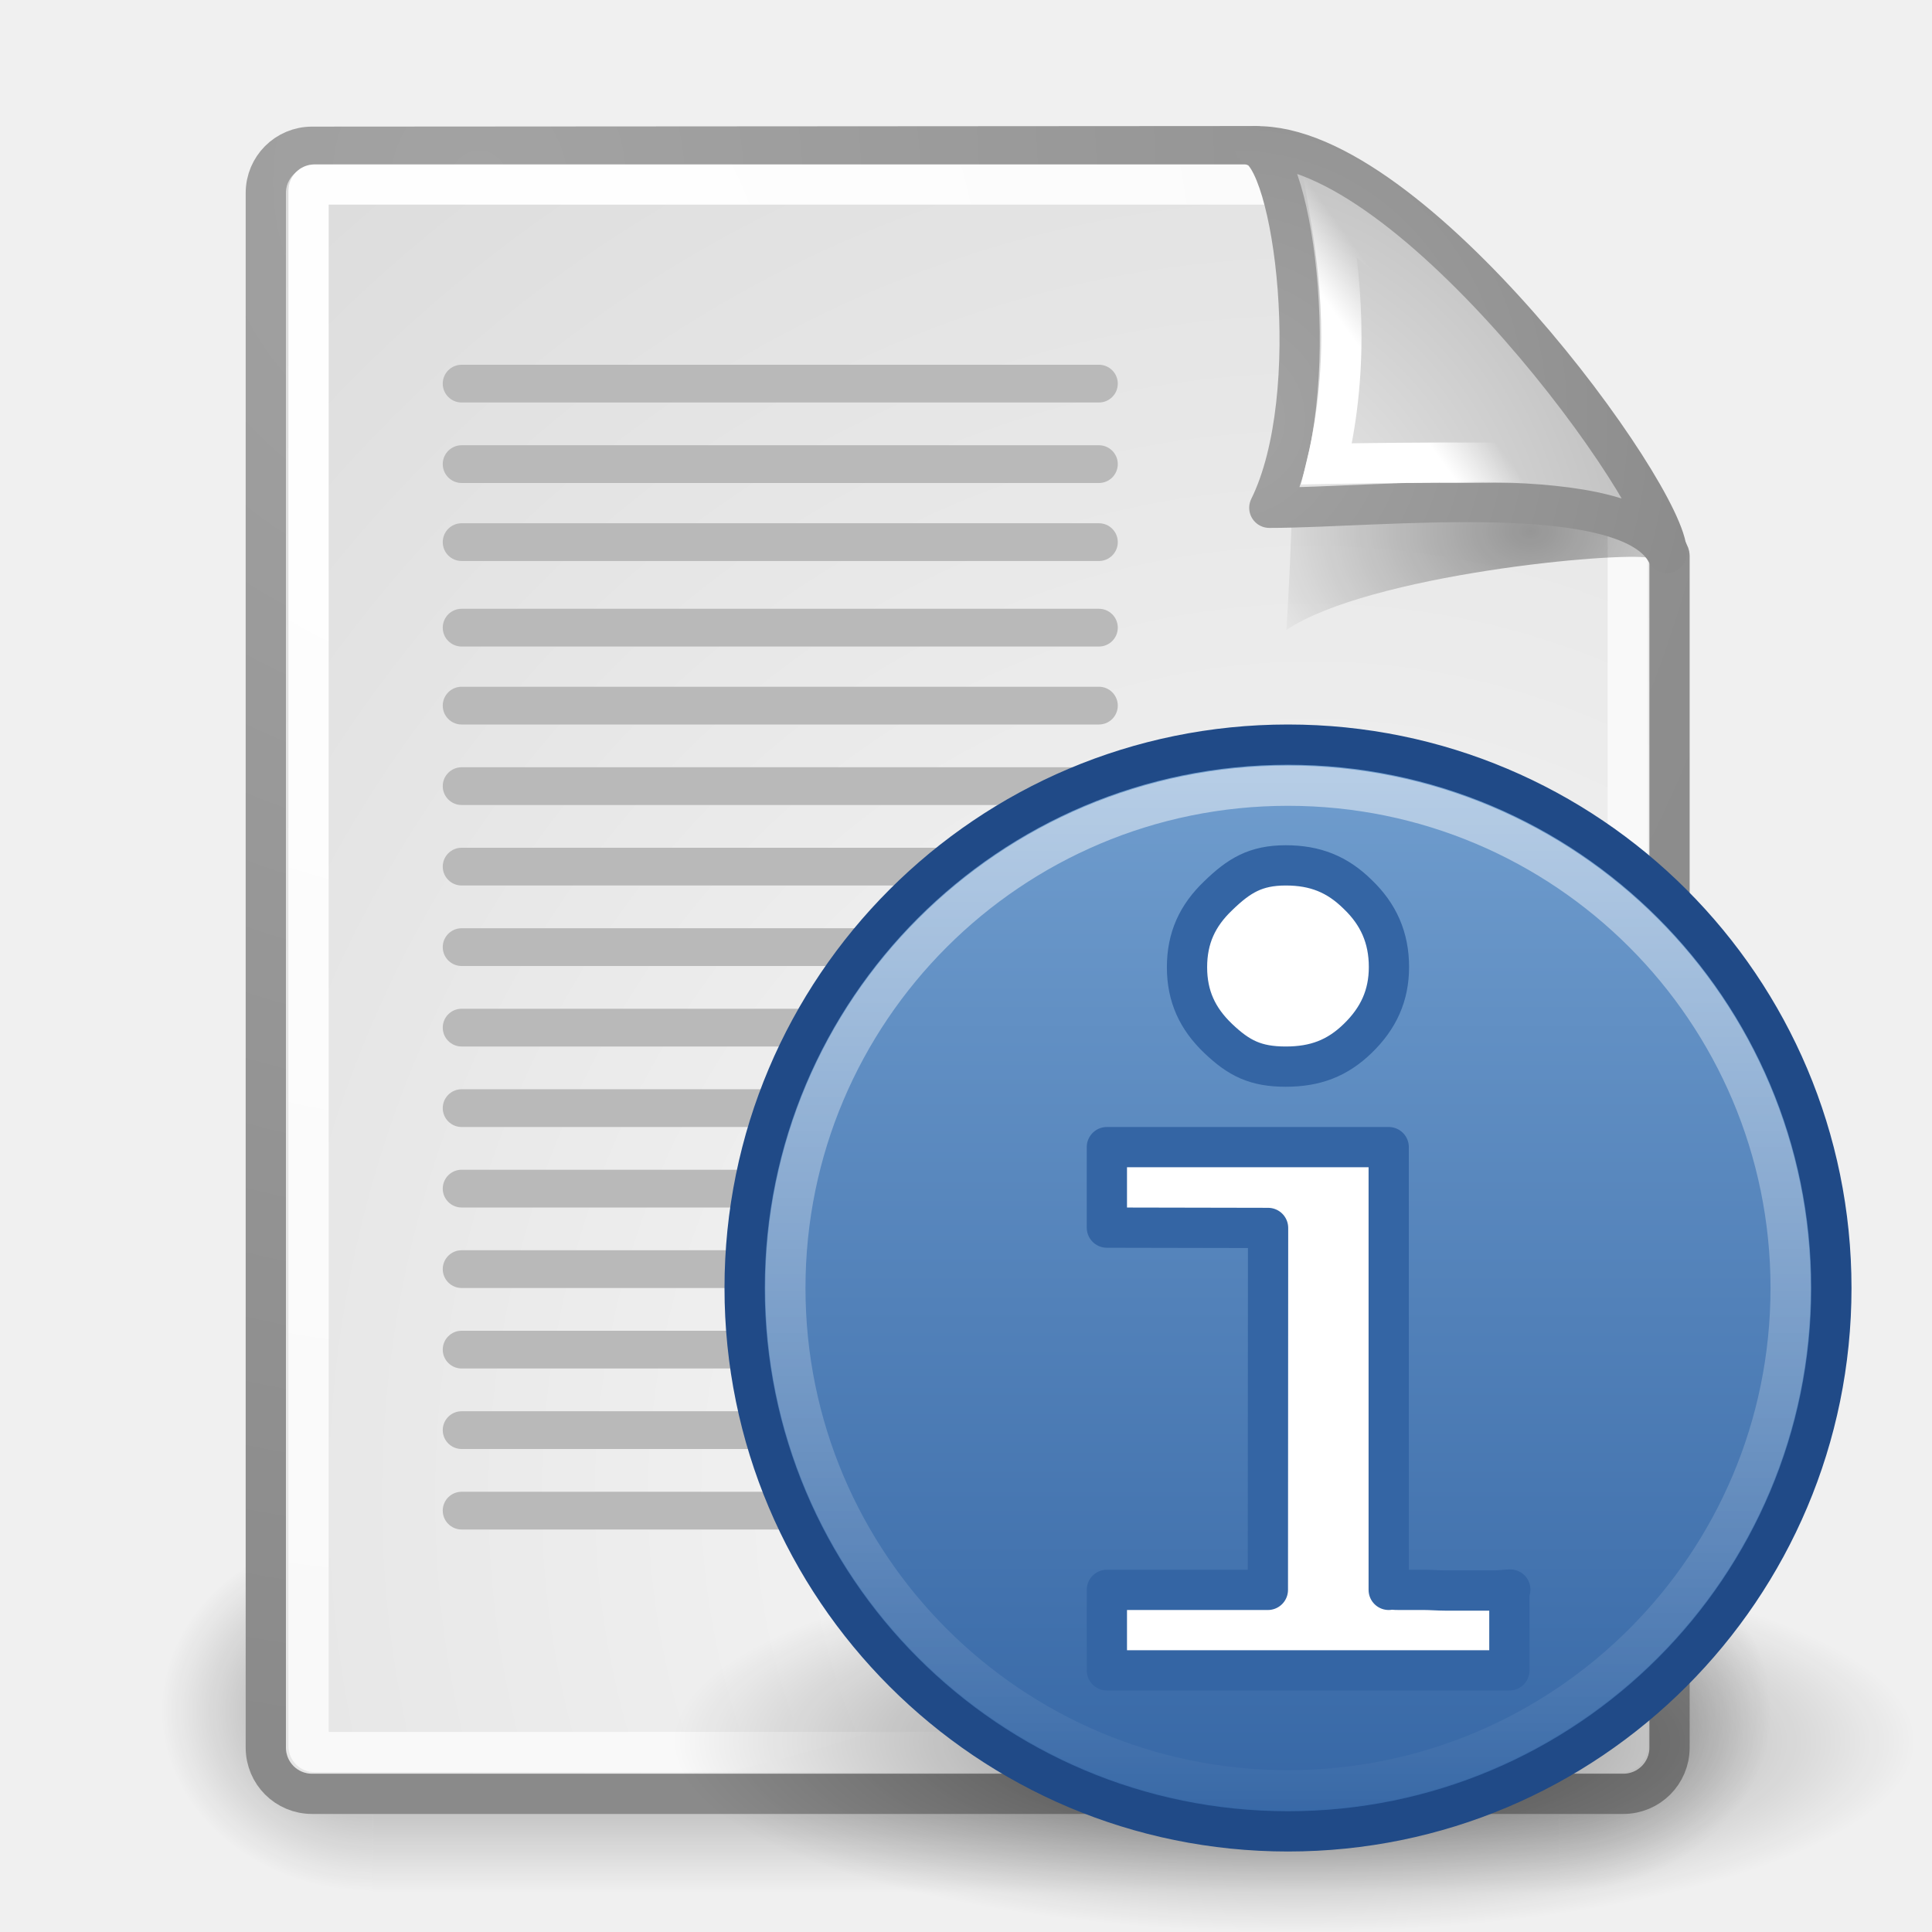
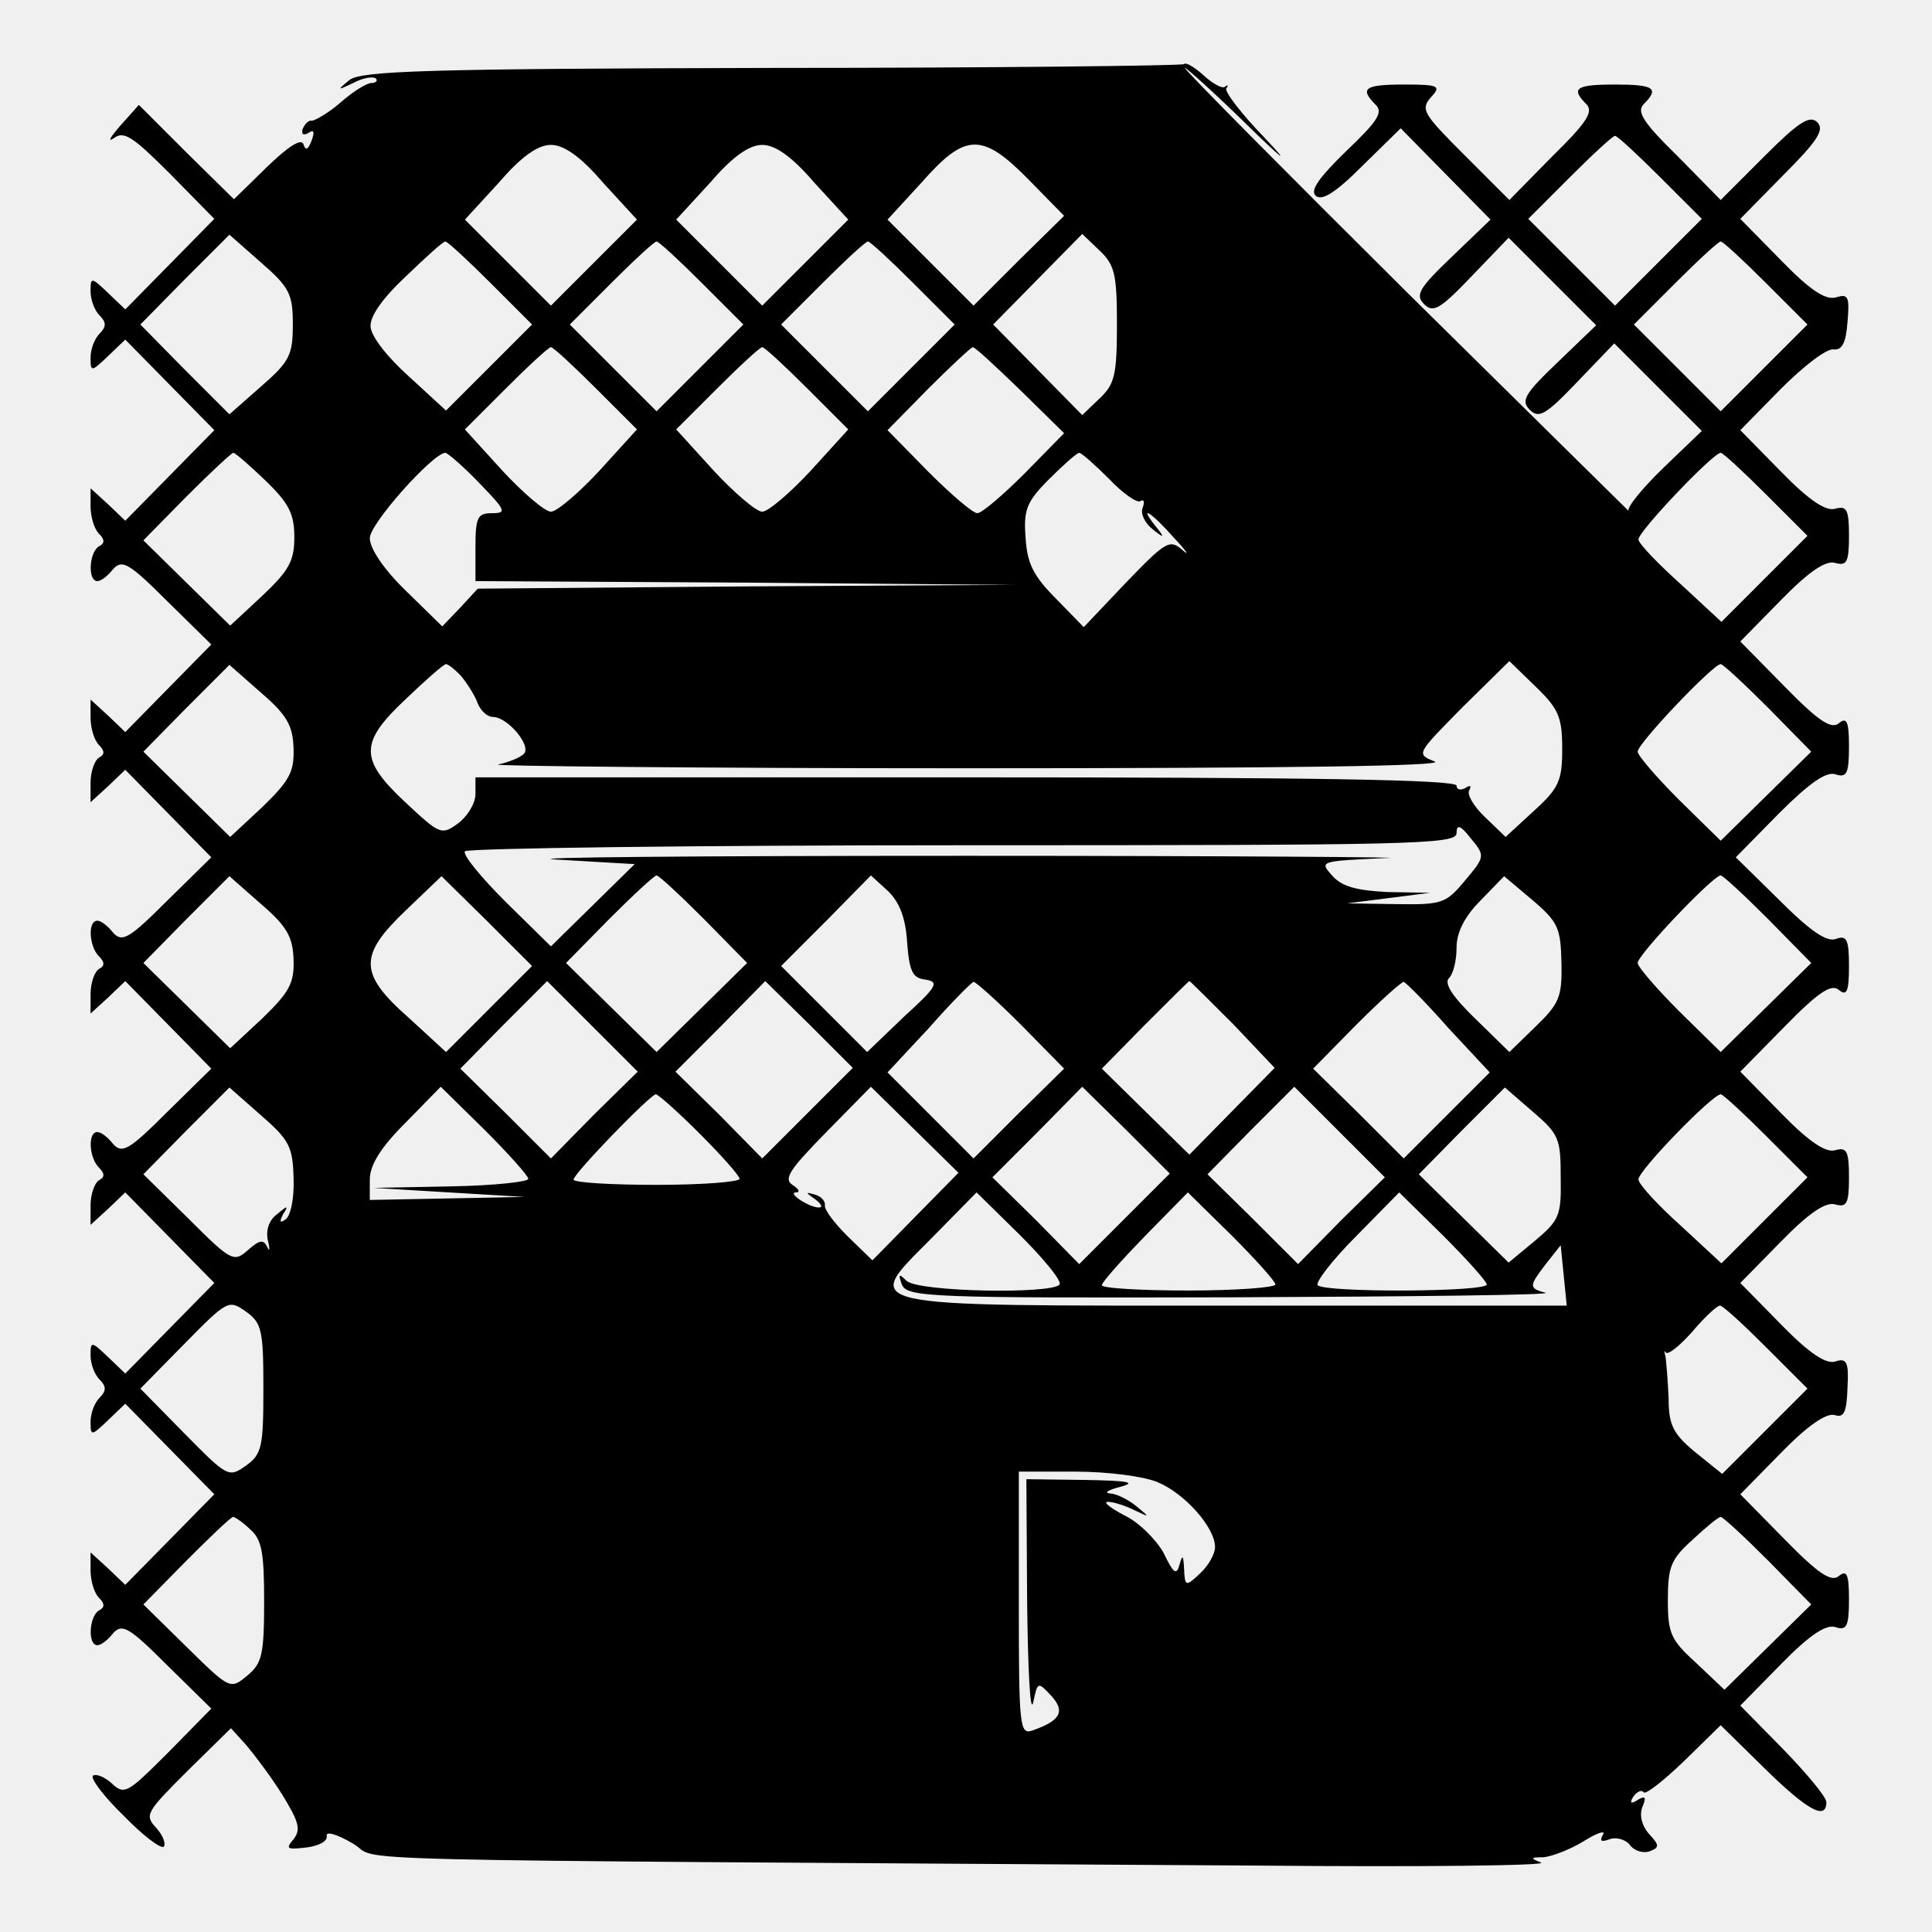
- <svg xmlns="http://www.w3.org/2000/svg" xmlns:xlink="http://www.w3.org/1999/xlink" version="1.0" width="48" height="48" id="svg249">
-   <defs id="defs3">
-     <linearGradient id="linearGradient3217">
-       <stop id="stop3219" style="stop-color:#ffffff;stop-opacity:1" offset="0" />
-       <stop id="stop3221" style="stop-color:#ffffff;stop-opacity:0" offset="1" />
-     </linearGradient>
-     <linearGradient id="linearGradient3968">
-       <stop id="stop3970" style="stop-color:#729fcf;stop-opacity:1" offset="0" />
-       <stop id="stop3972" style="stop-color:#3465a4;stop-opacity:1" offset="1" />
-     </linearGradient>
-     <linearGradient id="linearGradient10691">
-       <stop id="stop10693" style="stop-color:#000000;stop-opacity:1" offset="0" />
-       <stop id="stop10695" style="stop-color:#000000;stop-opacity:0" offset="1" />
-     </linearGradient>
-     <linearGradient id="linearGradient4790">
-       <stop id="stop4792" style="stop-color:#000000;stop-opacity:1" offset="0" />
-       <stop id="stop4794" style="stop-color:#000000;stop-opacity:0" offset="1" />
-     </linearGradient>
-     <linearGradient id="linearGradient2251">
-       <stop id="stop2253" style="stop-color:#ffffff;stop-opacity:1" offset="0" />
-       <stop id="stop2255" style="stop-color:#ffffff;stop-opacity:0" offset="1" />
-     </linearGradient>
-     <linearGradient id="linearGradient15662">
-       <stop id="stop15664" style="stop-color:#ffffff;stop-opacity:1" offset="0" />
-       <stop id="stop15666" style="stop-color:#f8f8f8;stop-opacity:1" offset="1" />
-     </linearGradient>
-     <linearGradient id="linearGradient269">
-       <stop id="stop270" style="stop-color:#a3a3a3;stop-opacity:1" offset="0" />
-       <stop id="stop271" style="stop-color:#8a8a8a;stop-opacity:1" offset="1" />
-     </linearGradient>
-     <linearGradient id="linearGradient259">
-       <stop id="stop260" style="stop-color:#fafafa;stop-opacity:1" offset="0" />
-       <stop id="stop261" style="stop-color:#bbbbbb;stop-opacity:1" offset="1" />
-     </linearGradient>
-     <linearGradient id="linearGradient3688">
-       <stop id="stop3690" style="stop-color:#000000;stop-opacity:1" offset="0" />
-       <stop id="stop3692" style="stop-color:#000000;stop-opacity:0" offset="1" />
-     </linearGradient>
-     <linearGradient id="linearGradient3702">
-       <stop id="stop3704" style="stop-color:#000000;stop-opacity:0" offset="0" />
-       <stop id="stop3710" style="stop-color:#000000;stop-opacity:1" offset="0.5" />
-       <stop id="stop3706" style="stop-color:#000000;stop-opacity:0" offset="1" />
-     </linearGradient>
-     <linearGradient x1="25.058" y1="47.028" x2="25.058" y2="40" id="linearGradient2553" xlink:href="#linearGradient3702" gradientUnits="userSpaceOnUse" gradientTransform="matrix(1.05263,0,0,1.28571,-1.26316,-13.4285)" />
-     <radialGradient cx="4.993" cy="43.5" r="2.5" fx="4.993" fy="43.5" id="radialGradient2556" xlink:href="#linearGradient3688" gradientUnits="userSpaceOnUse" gradientTransform="matrix(2.109243,0,0,1.8,-19.80194,-120.7996)" />
-     <radialGradient cx="8.144" cy="7.268" r="38.159" fx="8.144" fy="7.268" id="radialGradient2572" xlink:href="#linearGradient15662" gradientUnits="userSpaceOnUse" gradientTransform="matrix(0.968273,0,0,1.032767,3.353553,0.646447)" />
-     <radialGradient cx="33.967" cy="35.737" r="86.708" fx="33.967" fy="35.737" id="radialGradient2575" xlink:href="#linearGradient259" gradientUnits="userSpaceOnUse" gradientTransform="scale(0.960493,1.041132)" />
-     <radialGradient cx="8.824" cy="3.756" r="37.752" fx="8.824" fy="3.756" id="radialGradient2577" xlink:href="#linearGradient269" gradientUnits="userSpaceOnUse" gradientTransform="matrix(0.968273,0,0,1.032767,3.353553,0.646447)" />
-     <linearGradient x1="33.396" y1="36.921" x2="34.17" y2="38.07" id="linearGradient2615" xlink:href="#linearGradient2251" gradientUnits="userSpaceOnUse" gradientTransform="matrix(-3.277938e-2,-0.999463,0.999463,-3.277938e-2,-0.709646,45.06274)" />
-     <radialGradient cx="30.654" cy="14.937" r="86.708" fx="30.654" fy="14.937" id="radialGradient2618" xlink:href="#linearGradient259" gradientUnits="userSpaceOnUse" gradientTransform="matrix(0.148355,1.009137e-2,-1.104438e-2,0.162365,25.06011,12.81706)" />
-     <radialGradient cx="31.863" cy="2.367" r="37.752" fx="31.863" fy="2.367" id="radialGradient2620" xlink:href="#linearGradient269" gradientUnits="userSpaceOnUse" gradientTransform="matrix(0.331735,0,0,0.353831,20.10526,9.5823)" />
-     <radialGradient cx="37.03" cy="12.989" r="4.293" fx="37.03" fy="12.989" id="radialGradient2623" xlink:href="#linearGradient4790" gradientUnits="userSpaceOnUse" gradientTransform="matrix(1.744653,0,0,1.283833,-26.58256,-3.478359)" />
-     <linearGradient x1="-32.441" y1="9.281" x2="-32.441" y2="36.092" id="linearGradient2633" xlink:href="#linearGradient3217" gradientUnits="userSpaceOnUse" gradientTransform="matrix(0.9754525,0,0,1,63.64438,9.495064)" />
-     <linearGradient x1="-32.441" y1="9.437" x2="-32.441" y2="35.936" id="linearGradient2636" xlink:href="#linearGradient3968" gradientUnits="userSpaceOnUse" gradientTransform="matrix(1.036443,0,0,1.05402,65.62292,8.087911)" />
-     <radialGradient cx="6.703" cy="73.616" r="7.228" fx="6.703" fy="73.616" id="radialGradient2639" xlink:href="#linearGradient10691" gradientUnits="userSpaceOnUse" gradientTransform="matrix(2.134235,0,0,0.6548403,17.85183,-4.93987)" />
-     <radialGradient cx="5" cy="43.5" r="2.5" fx="5" fy="43.5" id="radialGradient2641" xlink:href="#linearGradient3688" gradientUnits="userSpaceOnUse" gradientTransform="matrix(2.109243,0,0,1.8,28.19798,-35.79985)" />
-   </defs>
-   <g transform="translate(-2e-006)">
-     <rect width="5.263" height="9" x="38.737" y="38" style="opacity:0.4;fill:url(#radialGradient2641)" />
-     <rect width="5.263" height="9" x="-9.263" y="-47" transform="scale(-1)" style="opacity:0.4;fill:url(#radialGradient2556)" />
-     <rect width="29.474" height="9" x="9.263" y="38" style="opacity:0.4;fill:url(#linearGradient2553)" />
+ <svg xmlns="http://www.w3.org/2000/svg" version="1.0" width="256pt" height="256pt" viewBox="0 0 256 256" preserveAspectRatio="xMidYMid meet">
+   <g transform="translate(0,256) scale(0.1,-0.1)" fill="#000000" stroke="none">
+     <path d="M1569 2475 c-3 -2 -248 -5 -546 -5 -461 -1 -544 -4 -560 -16 -17 -14 -16 -14 5 -4 13 7 26 9 30 6 3 -3 0 -6 -6 -6 -6 0 -24 -11 -41 -26 -16 -14 -34 -24 -38 -24 -4 1 -9 -4 -12 -11 -2 -7 1 -9 8 -5 7 5 8 1 4 -10 -5 -13 -8 -14 -11 -5 -3 8 -20 -3 -48 -30 l-44 -43 -63 62 -63 63 -25 -28 c-13 -15 -17 -22 -8 -16 13 10 25 2 74 -47 l59 -60 -59 -60 -59 -60 -23 22 c-22 21 -23 21 -23 2 0 -11 5 -25 12 -32 9 -9 9 -15 0 -24 -7 -7 -12 -21 -12 -32 0 -19 1 -19 23 2 l23 22 59 -60 59 -60 -59 -60 -59 -60 -23 22 -23 21 0 -24 c0 -14 5 -30 11 -36 8 -8 8 -13 0 -17 -13 -8 -15 -46 -2 -46 5 0 14 7 21 16 12 13 21 8 72 -43 l58 -57 -57 -58 -57 -58 -23 22 -23 21 0 -24 c0 -14 5 -30 11 -36 8 -8 8 -13 0 -17 -6 -4 -11 -19 -11 -33 l0 -26 23 21 23 22 57 -58 57 -58 -58 -57 c-51 -51 -60 -56 -72 -43 -7 9 -16 16 -21 16 -13 0 -11 -34 2 -47 8 -8 8 -13 0 -17 -6 -4 -11 -19 -11 -33 l0 -26 23 21 23 22 57 -58 57 -58 -58 -57 c-51 -51 -60 -56 -72 -43 -7 9 -16 16 -21 16 -13 0 -11 -34 2 -47 8 -8 8 -13 0 -17 -6 -4 -11 -19 -11 -33 l0 -26 23 21 23 22 59 -60 59 -60 -59 -60 -59 -60 -23 22 c-22 21 -23 21 -23 2 0 -11 5 -25 12 -32 9 -9 9 -15 0 -24 -7 -7 -12 -21 -12 -32 0 -19 1 -19 23 2 l23 22 59 -60 59 -60 -59 -60 -59 -60 -23 22 -23 21 0 -24 c0 -14 5 -30 11 -36 8 -8 8 -13 0 -17 -13 -8 -15 -46 -2 -46 5 0 14 7 21 16 12 13 21 8 72 -43 l58 -57 -57 -58 c-54 -54 -58 -57 -75 -41 -10 9 -21 13 -25 10 -3 -4 15 -28 41 -53 25 -26 49 -44 53 -41 3 4 -1 15 -10 25 -16 17 -13 21 41 75 l58 57 20 -22 c11 -13 33 -42 48 -66 22 -36 25 -46 15 -59 -11 -13 -9 -14 17 -11 16 2 28 8 27 15 -2 7 13 3 35 -10 41 -24 -87 -21 1199 -29 216 -2 385 0 375 4 -15 6 -14 7 3 7 11 1 35 10 53 21 19 12 30 15 26 9 -5 -9 -2 -10 9 -6 8 3 21 0 27 -8 6 -8 18 -11 26 -8 13 5 13 8 -1 23 -9 10 -13 24 -9 35 6 14 4 16 -6 10 -9 -6 -11 -4 -6 4 5 7 11 10 14 6 3 -3 27 16 54 42 l48 47 58 -57 c56 -55 82 -70 82 -45 0 7 -26 38 -57 70 l-57 58 54 55 c38 39 60 53 72 49 15 -5 18 1 18 37 0 33 -3 39 -13 31 -10 -9 -27 2 -72 48 l-59 60 54 55 c35 36 60 53 71 50 12 -4 16 3 17 36 2 34 -1 40 -16 35 -12 -4 -34 10 -72 49 l-54 55 54 55 c38 39 60 53 72 49 15 -4 18 1 18 36 0 35 -3 40 -18 36 -12 -4 -34 10 -72 49 l-54 55 59 60 c45 46 62 57 72 48 10 -8 13 -2 13 32 0 35 -3 41 -17 36 -12 -5 -34 10 -75 51 l-58 57 57 58 c41 41 63 56 75 52 15 -5 18 1 18 37 0 33 -3 39 -13 31 -10 -9 -27 2 -72 48 l-59 60 54 55 c38 39 60 53 72 49 15 -4 18 1 18 36 0 35 -3 40 -18 36 -12 -4 -34 10 -72 49 l-54 55 54 55 c30 30 61 54 70 52 11 -1 16 9 18 36 3 34 1 38 -15 33 -14 -4 -34 9 -73 49 l-54 55 57 58 c45 45 55 60 45 70 -10 10 -25 0 -70 -45 l-58 -58 -57 58 c-45 44 -55 59 -45 69 21 21 14 26 -38 26 -52 0 -59 -5 -38 -26 10 -10 0 -25 -45 -69 l-57 -58 -60 60 c-54 54 -58 60 -44 76 14 15 11 17 -35 17 -53 0 -60 -5 -38 -27 10 -10 2 -22 -39 -61 -36 -35 -48 -52 -41 -59 8 -8 26 3 62 39 l51 50 59 -60 60 -61 -51 -49 c-44 -42 -49 -51 -37 -63 12 -12 21 -7 63 37 l49 51 58 -58 58 -58 -51 -49 c-44 -42 -49 -51 -37 -63 12 -12 21 -7 63 37 l49 51 58 -58 58 -58 -51 -49 c-28 -27 -49 -53 -46 -57 4 -4 -127 125 -291 287 -163 162 -297 297 -297 300 0 2 37 -31 82 -75 48 -47 59 -55 25 -19 -32 33 -55 63 -52 67 3 4 2 5 -2 2 -3 -3 -16 4 -28 15 -12 11 -24 18 -26 15z m631 -150 l55 -55 -58 -58 -57 -57 -57 57 -58 58 55 55 c30 30 57 55 60 55 3 0 30 -25 60 -55z m-1401 -7 l45 -49 -57 -57 -57 -57 -57 57 -57 57 45 49 c30 35 52 50 69 50 17 0 39 -15 69 -50z m280 0 l45 -49 -57 -57 -57 -57 -57 57 -57 57 45 49 c30 35 52 50 69 50 17 0 39 -15 69 -50z m284 4 l47 -48 -60 -59 -60 -60 -57 57 -57 57 45 49 c58 66 80 67 142 4z m-975 -192 c0 -40 -4 -49 -42 -82 l-42 -37 -59 59 -59 60 59 60 59 59 42 -37 c38 -33 42 -42 42 -82z m1092 0 c0 -67 -3 -79 -23 -98 l-23 -22 -59 60 -59 60 59 60 59 60 23 -22 c20 -19 23 -31 23 -98z m-830 55 l55 -55 -57 -57 -57 -57 -49 45 c-29 26 -50 53 -51 66 -1 14 16 38 47 67 26 25 49 46 52 46 3 0 30 -25 60 -55z m280 0 l55 -55 -58 -58 -57 -57 -57 57 -58 58 55 55 c30 30 57 55 60 55 3 0 30 -25 60 -55z m280 0 l55 -55 -58 -58 -57 -57 -57 57 -58 58 55 55 c30 30 57 55 60 55 3 0 30 -25 60 -55z m1130 0 l55 -55 -58 -58 -57 -57 -57 57 -58 58 55 55 c30 30 57 55 60 55 3 0 30 -25 60 -55z m-1550 -140 l54 -54 -50 -55 c-27 -29 -56 -54 -64 -54 -8 0 -37 25 -64 54 l-50 55 54 54 c30 30 57 55 60 55 3 0 30 -25 60 -55z m280 0 l54 -54 -50 -55 c-27 -29 -56 -54 -64 -54 -8 0 -37 25 -64 54 l-50 55 54 54 c30 30 57 55 60 55 3 0 30 -25 60 -55z m282 -2 l58 -57 -52 -53 c-29 -29 -57 -53 -63 -53 -6 0 -35 25 -65 55 l-54 55 54 55 c30 30 57 55 59 55 3 0 31 -26 63 -57z m-1000 -120 c31 -30 38 -44 38 -75 0 -31 -7 -44 -42 -77 l-43 -40 -58 57 -57 56 57 58 c32 32 60 58 62 58 3 0 22 -17 43 -37z m283 -3 c35 -36 37 -40 17 -40 -19 0 -22 -5 -22 -45 l0 -45 358 -2 357 -3 -356 -2 -356 -3 -23 -25 -24 -25 -48 47 c-29 28 -48 56 -48 70 0 19 83 112 100 113 3 0 24 -18 45 -40z m835 5 c18 -19 37 -32 41 -29 5 3 6 -1 3 -9 -3 -8 3 -20 13 -28 16 -13 17 -12 4 4 -23 29 -6 19 24 -15 17 -18 22 -26 12 -17 -17 15 -22 12 -75 -43 l-56 -59 -37 38 c-30 30 -38 47 -40 80 -3 37 1 48 31 78 19 19 37 35 40 35 3 0 21 -16 40 -35z m870 -20 l55 -55 -57 -57 -57 -57 -54 50 c-30 27 -55 53 -56 59 -1 10 99 115 109 115 3 0 30 -25 60 -55z m-1951 -337 c1 -31 -6 -43 -41 -77 l-43 -40 -58 57 -57 56 57 58 57 57 42 -37 c35 -30 42 -44 43 -74z m223 95 c8 -10 18 -26 21 -35 4 -10 13 -18 20 -18 20 0 52 -39 41 -49 -5 -5 -20 -11 -34 -14 -14 -2 265 -5 620 -5 430 0 637 3 621 9 -25 10 -24 10 37 72 l62 61 35 -34 c30 -29 35 -40 35 -82 0 -42 -4 -52 -37 -82 l-38 -35 -27 26 c-15 14 -25 31 -21 36 3 6 1 7 -5 3 -7 -4 -12 -2 -12 3 0 8 -199 11 -650 11 l-650 0 0 -22 c0 -13 -11 -30 -23 -39 -22 -16 -24 -15 -70 28 -61 57 -61 79 1 137 26 25 50 46 53 46 3 0 13 -8 21 -17z m1731 -41 l57 -58 -60 -59 -60 -59 -55 54 c-30 30 -55 59 -55 64 0 11 100 116 110 116 3 0 31 -26 63 -58z m-402 -229 c-25 -30 -30 -32 -91 -31 l-65 1 55 7 55 7 -56 1 c-41 2 -61 7 -74 22 -17 19 -16 19 71 23 49 1 -201 3 -556 3 -355 0 -599 -2 -542 -5 l103 -6 -56 -55 -55 -54 -60 59 c-32 32 -57 62 -54 67 3 4 300 8 660 8 595 0 654 1 654 16 0 12 5 11 19 -7 19 -23 19 -24 -8 -56z m-1552 -105 c1 -31 -6 -43 -41 -77 l-43 -40 -58 57 -57 56 57 58 57 57 42 -37 c35 -30 42 -44 43 -74z m259 -65 l-57 -57 -49 45 c-67 59 -67 83 -4 143 l47 45 60 -59 60 -60 -57 -57z m285 119 l57 -58 -60 -59 -60 -59 -60 59 -60 59 57 58 c32 32 60 58 63 58 3 0 31 -26 63 -58z m269 -31 c3 -38 7 -47 24 -49 19 -3 16 -9 -28 -49 l-49 -47 -57 57 -57 57 60 60 59 60 23 -21 c15 -15 23 -35 25 -68z m867 -27 c1 -45 -3 -54 -34 -84 l-35 -34 -45 44 c-30 29 -42 47 -35 54 6 6 10 24 10 40 0 20 10 41 32 63 l31 32 38 -32 c34 -29 37 -37 38 -83z m274 58 l57 -58 -60 -59 -60 -59 -55 54 c-30 30 -55 59 -55 64 0 11 100 116 110 116 3 0 31 -26 63 -58z m-1556 -259 l-57 -58 -60 60 -60 59 57 58 58 58 60 -60 60 -60 -58 -57z m283 2 l-60 -60 -57 58 -58 57 60 60 59 60 58 -57 58 -58 -60 -60z m283 117 l57 -58 -60 -59 -60 -60 -57 57 -57 57 55 59 c29 33 56 60 59 61 3 0 31 -25 63 -57z m281 1 l55 -58 -57 -58 -56 -57 -58 57 -58 57 57 58 c32 32 58 58 59 58 1 0 27 -26 58 -57z m285 -5 l55 -59 -57 -57 -57 -57 -60 60 -60 59 57 58 c32 32 60 57 63 57 3 -1 30 -28 59 -61z m-1530 -200 c1 -26 -4 -50 -11 -54 -7 -5 -8 -3 -3 7 8 12 6 12 -8 0 -11 -8 -15 -22 -12 -35 3 -12 2 -15 -1 -8 -5 10 -10 9 -25 -4 -19 -17 -22 -16 -79 41 l-60 59 57 58 57 57 42 -37 c38 -33 42 -42 43 -84z m311 0 c0 -4 -46 -9 -102 -10 l-103 -2 100 -6 100 -6 -102 -2 -103 -2 0 27 c0 19 14 42 47 75 l47 48 58 -57 c32 -32 58 -61 58 -65z m513 -50 l-57 -58 -33 32 c-17 17 -31 35 -30 41 1 5 -5 12 -13 14 -13 4 -13 3 0 -6 8 -6 11 -11 5 -11 -13 0 -43 20 -30 20 6 0 3 5 -5 10 -12 8 -4 20 45 70 l59 60 58 -57 58 -57 -57 -58z m277 -3 l-60 -60 -57 58 -58 57 60 60 59 60 58 -57 58 -58 -60 -60z m287 -2 l-57 -58 -60 60 -60 59 57 58 58 58 60 -60 60 -60 -58 -57z m291 57 c1 -51 -2 -57 -34 -84 l-35 -29 -60 59 -59 58 57 58 57 57 37 -32 c35 -30 37 -36 37 -87z m-1141 58 c29 -29 53 -56 53 -60 0 -4 -49 -8 -110 -8 -60 0 -110 3 -110 7 0 8 102 113 109 113 3 0 29 -23 58 -52z m1413 -3 l55 -55 -57 -57 -57 -57 -54 50 c-30 27 -55 54 -56 61 -1 11 97 112 109 113 3 0 30 -25 60 -55z m-936 -197 c-9 -13 -188 -10 -203 5 -10 10 -11 9 -6 -5 7 -17 36 -18 439 -17 237 1 423 3 414 6 -23 6 -22 9 1 39 l19 24 4 -40 4 -40 -437 0 c-515 0 -497 -4 -403 91 l58 59 58 -57 c31 -31 55 -60 52 -65z m286 0 c0 -4 -52 -8 -115 -8 -63 0 -115 3 -115 7 0 4 26 33 57 65 l57 58 58 -57 c32 -32 58 -61 58 -65z m280 0 c0 -10 -214 -11 -224 -1 -3 4 19 33 51 65 l57 58 58 -57 c32 -32 58 -61 58 -65z m-1621 -138 c0 -77 -2 -87 -23 -102 -23 -16 -24 -16 -82 43 l-58 59 58 59 c58 59 59 59 82 43 21 -15 23 -25 23 -102z m1991 55 l55 -55 -57 -57 -56 -56 -36 29 c-29 24 -35 36 -35 71 -1 23 -3 47 -4 55 -2 7 -2 10 0 6 3 -4 18 8 35 27 16 19 33 35 37 35 4 0 31 -25 61 -55z m-806 -179 c36 -15 76 -60 76 -86 0 -9 -9 -25 -20 -35 -19 -18 -20 -17 -21 6 -1 18 -2 20 -6 6 -4 -15 -8 -12 -21 15 -10 18 -33 41 -52 50 -19 10 -29 18 -22 18 7 0 23 -5 35 -11 21 -10 21 -10 3 5 -11 9 -27 17 -35 17 -9 1 -2 5 14 9 22 6 9 8 -47 9 l-78 1 1 -162 c1 -90 4 -150 8 -134 6 28 6 28 24 9 19 -21 12 -33 -25 -46 -17 -6 -18 6 -18 168 l0 175 75 0 c42 0 90 -6 109 -14z m-1202 -63 c15 -13 18 -31 18 -95 0 -71 -3 -82 -22 -98 -23 -19 -23 -19 -81 38 l-57 56 57 58 c32 32 59 58 62 58 2 0 13 -7 23 -17z m2011 -41 l57 -58 -57 -56 -58 -57 -37 35 c-34 31 -38 39 -38 84 0 44 4 54 33 80 17 16 34 30 37 30 3 0 31 -26 63 -58z" />
  </g>
-   <g id="layer6" />
-   <path d="M 7.753,3.646 L 31.2,3.631 C 31.2,3.631 41.479,13.175 41.479,13.811 L 41.479,43.418 C 41.479,44.054 40.966,44.567 40.33,44.567 L 7.753,44.567 C 7.116,44.567 6.604,44.054 6.604,43.418 L 6.604,4.795 C 6.604,4.159 7.116,3.646 7.753,3.646 z" id="rect15391" style="fill:url(#radialGradient2575);stroke:url(#radialGradient2577);stroke-linecap:round;stroke-linejoin:round" />
-   <path d="M 7.815,4.584 L 32.691,4.584 C 32.691,4.584 40.442,12.605 40.442,12.688 L 40.442,43.381 C 40.442,43.464 40.375,43.53 40.293,43.53 L 7.815,43.53 C 7.733,43.53 7.666,43.464 7.666,43.381 L 7.666,4.733 C 7.666,4.65 7.733,4.584 7.815,4.584 z" id="rect15660" style="fill:none;stroke:url(#radialGradient2572);stroke-linecap:round;stroke-linejoin:round" />
-   <path d="M 40.985,13.861 C 40.257,12.515 34.882,10.131 32.085,9.331 C 32.254,10.904 31.962,15.649 31.962,15.649 C 34.024,14.274 40.204,13.699 40.985,13.861 z" id="path5348" style="opacity:0.357;fill:url(#radialGradient2623)" />
-   <path d="M 41.411,13.739 C 41.424,12.324 35.058,3.532 31.175,3.635 C 32.148,3.868 32.926,9.804 31.536,12.616 C 34.286,12.616 40.447,11.881 41.411,13.739 z" id="path2210" style="fill:url(#radialGradient2618);stroke:url(#radialGradient2620);stroke-linejoin:round" />
-   <path d="M 39.122,11.586 C 38.393,10.24 34.963,6.517 33.04,5.28 C 33.279,6.705 33.577,8.962 32.962,11.524 C 32.962,11.524 38.341,11.424 39.122,11.586 z" id="path2247" style="fill:none;stroke:url(#linearGradient2615)" />
-   <g transform="matrix(0.928889 0 0 1 1.71111 0)" style="fill:#b9b9b9">
-     <rect width="18.055" height="0.938" rx="0.505" ry="0.469" x="10" y="9.062" />
-     <rect width="18.055" height="0.938" rx="0.505" ry="0.469" x="10" y="11.062" />
-     <rect width="18.055" height="0.938" rx="0.505" ry="0.469" x="10" y="13" />
-     <rect width="18.055" height="0.938" rx="0.505" ry="0.469" x="10" y="15.125" />
-     <rect width="28.125" height="0.938" rx="0.505" ry="0.469" x="10" y="19.062" />
-     <rect width="18.055" height="0.938" rx="0.505" ry="0.469" x="10" y="17.062" />
-     <rect width="28.125" height="0.938" rx="0.505" ry="0.469" x="10" y="21.062" />
-     <rect width="28.125" height="0.938" rx="0.505" ry="0.469" x="10" y="23.062" />
-     <rect width="28.125" height="0.938" rx="0.505" ry="0.469" x="10" y="25.062" />
-     <rect width="28.125" height="0.938" rx="0.505" ry="0.469" x="10" y="27.062" />
-     <rect width="28.125" height="0.938" rx="0.505" ry="0.469" x="10" y="29.062" />
-     <rect width="28.125" height="0.938" rx="0.505" ry="0.469" x="10" y="31.062" />
-     <rect width="28.125" height="0.938" rx="0.505" ry="0.469" x="10" y="33.062" />
-     <rect width="28.125" height="0.938" rx="0.505" ry="0.469" x="10" y="35.062" />
-     <rect width="13.812" height="0.938" rx="0.505" ry="0.469" x="10" y="37.062" />
-   </g>
-   <path d="M 47.584,43.267 C 47.584,45.881 40.677,48 32.157,48 C 23.637,48 16.73,45.881 16.73,43.267 C 16.73,40.652 23.637,38.533 32.157,38.533 C 40.677,38.533 47.584,40.652 47.584,43.267 z" style="opacity:0.5;fill:url(#radialGradient2639)" />
-   <path d="M 45.5,32 C 45.5,39.456 39.456,45.5 32,45.5 C 24.544,45.5 18.5,39.456 18.5,32 C 18.5,24.544 24.544,18.5 32,18.5 C 39.456,18.5 45.5,24.544 45.5,32 L 45.5,32 z" id="path2860" style="fill:url(#linearGradient2636);stroke:#204a87;stroke-linecap:round;stroke-linejoin:round;stroke-miterlimit:0" />
-   <path d="M 44.488,32 C 44.488,38.892 38.897,44.48 32,44.48 C 25.103,44.48 19.512,38.892 19.512,32 C 19.512,25.108 25.103,19.52 32,19.52 C 38.897,19.52 44.488,25.108 44.488,32 L 44.488,32 z" style="opacity:0.5;fill:none;stroke:url(#linearGradient2633);stroke-linecap:round;stroke-linejoin:round;stroke-miterlimit:0" />
-   <path d="M 29.491,24.031 C 29.491,23.305 29.749,22.747 30.266,22.254 C 30.783,21.752 31.197,21.5 31.944,21.5 C 32.673,21.5 33.224,21.719 33.732,22.221 C 34.249,22.715 34.508,23.298 34.508,24.025 C 34.508,24.733 34.249,25.299 33.732,25.8 C 33.224,26.294 32.673,26.5 31.944,26.5 C 31.197,26.5 30.783,26.294 30.266,25.801 C 29.749,25.308 29.491,24.749 29.491,24.031 M 34.502,39.5 L 34.502,28.5 L 27.5,28.5 L 27.5,30.5 L 31.505,30.508 L 31.5,39.5 L 27.5,39.5 L 27.5,41.5 C 30.5,41.5 36.59,41.5 37.5,41.5 L 37.5,39.5 C 37.615,39.472 37.275,39.516 37.16,39.516 C 36.936,39.516 36.712,39.516 36.488,39.516 C 36.29,39.516 36.092,39.516 35.895,39.516 C 35.739,39.516 35.536,39.5 35.383,39.5 C 35.273,39.5 35.164,39.5 35.055,39.5 C 34.971,39.5 34.888,39.5 34.805,39.5 C 34.728,39.5 34.64,39.502 34.586,39.488" style="fill:#ffffff;stroke:#3465a4;stroke-linecap:round;stroke-linejoin:round" />
</svg>
